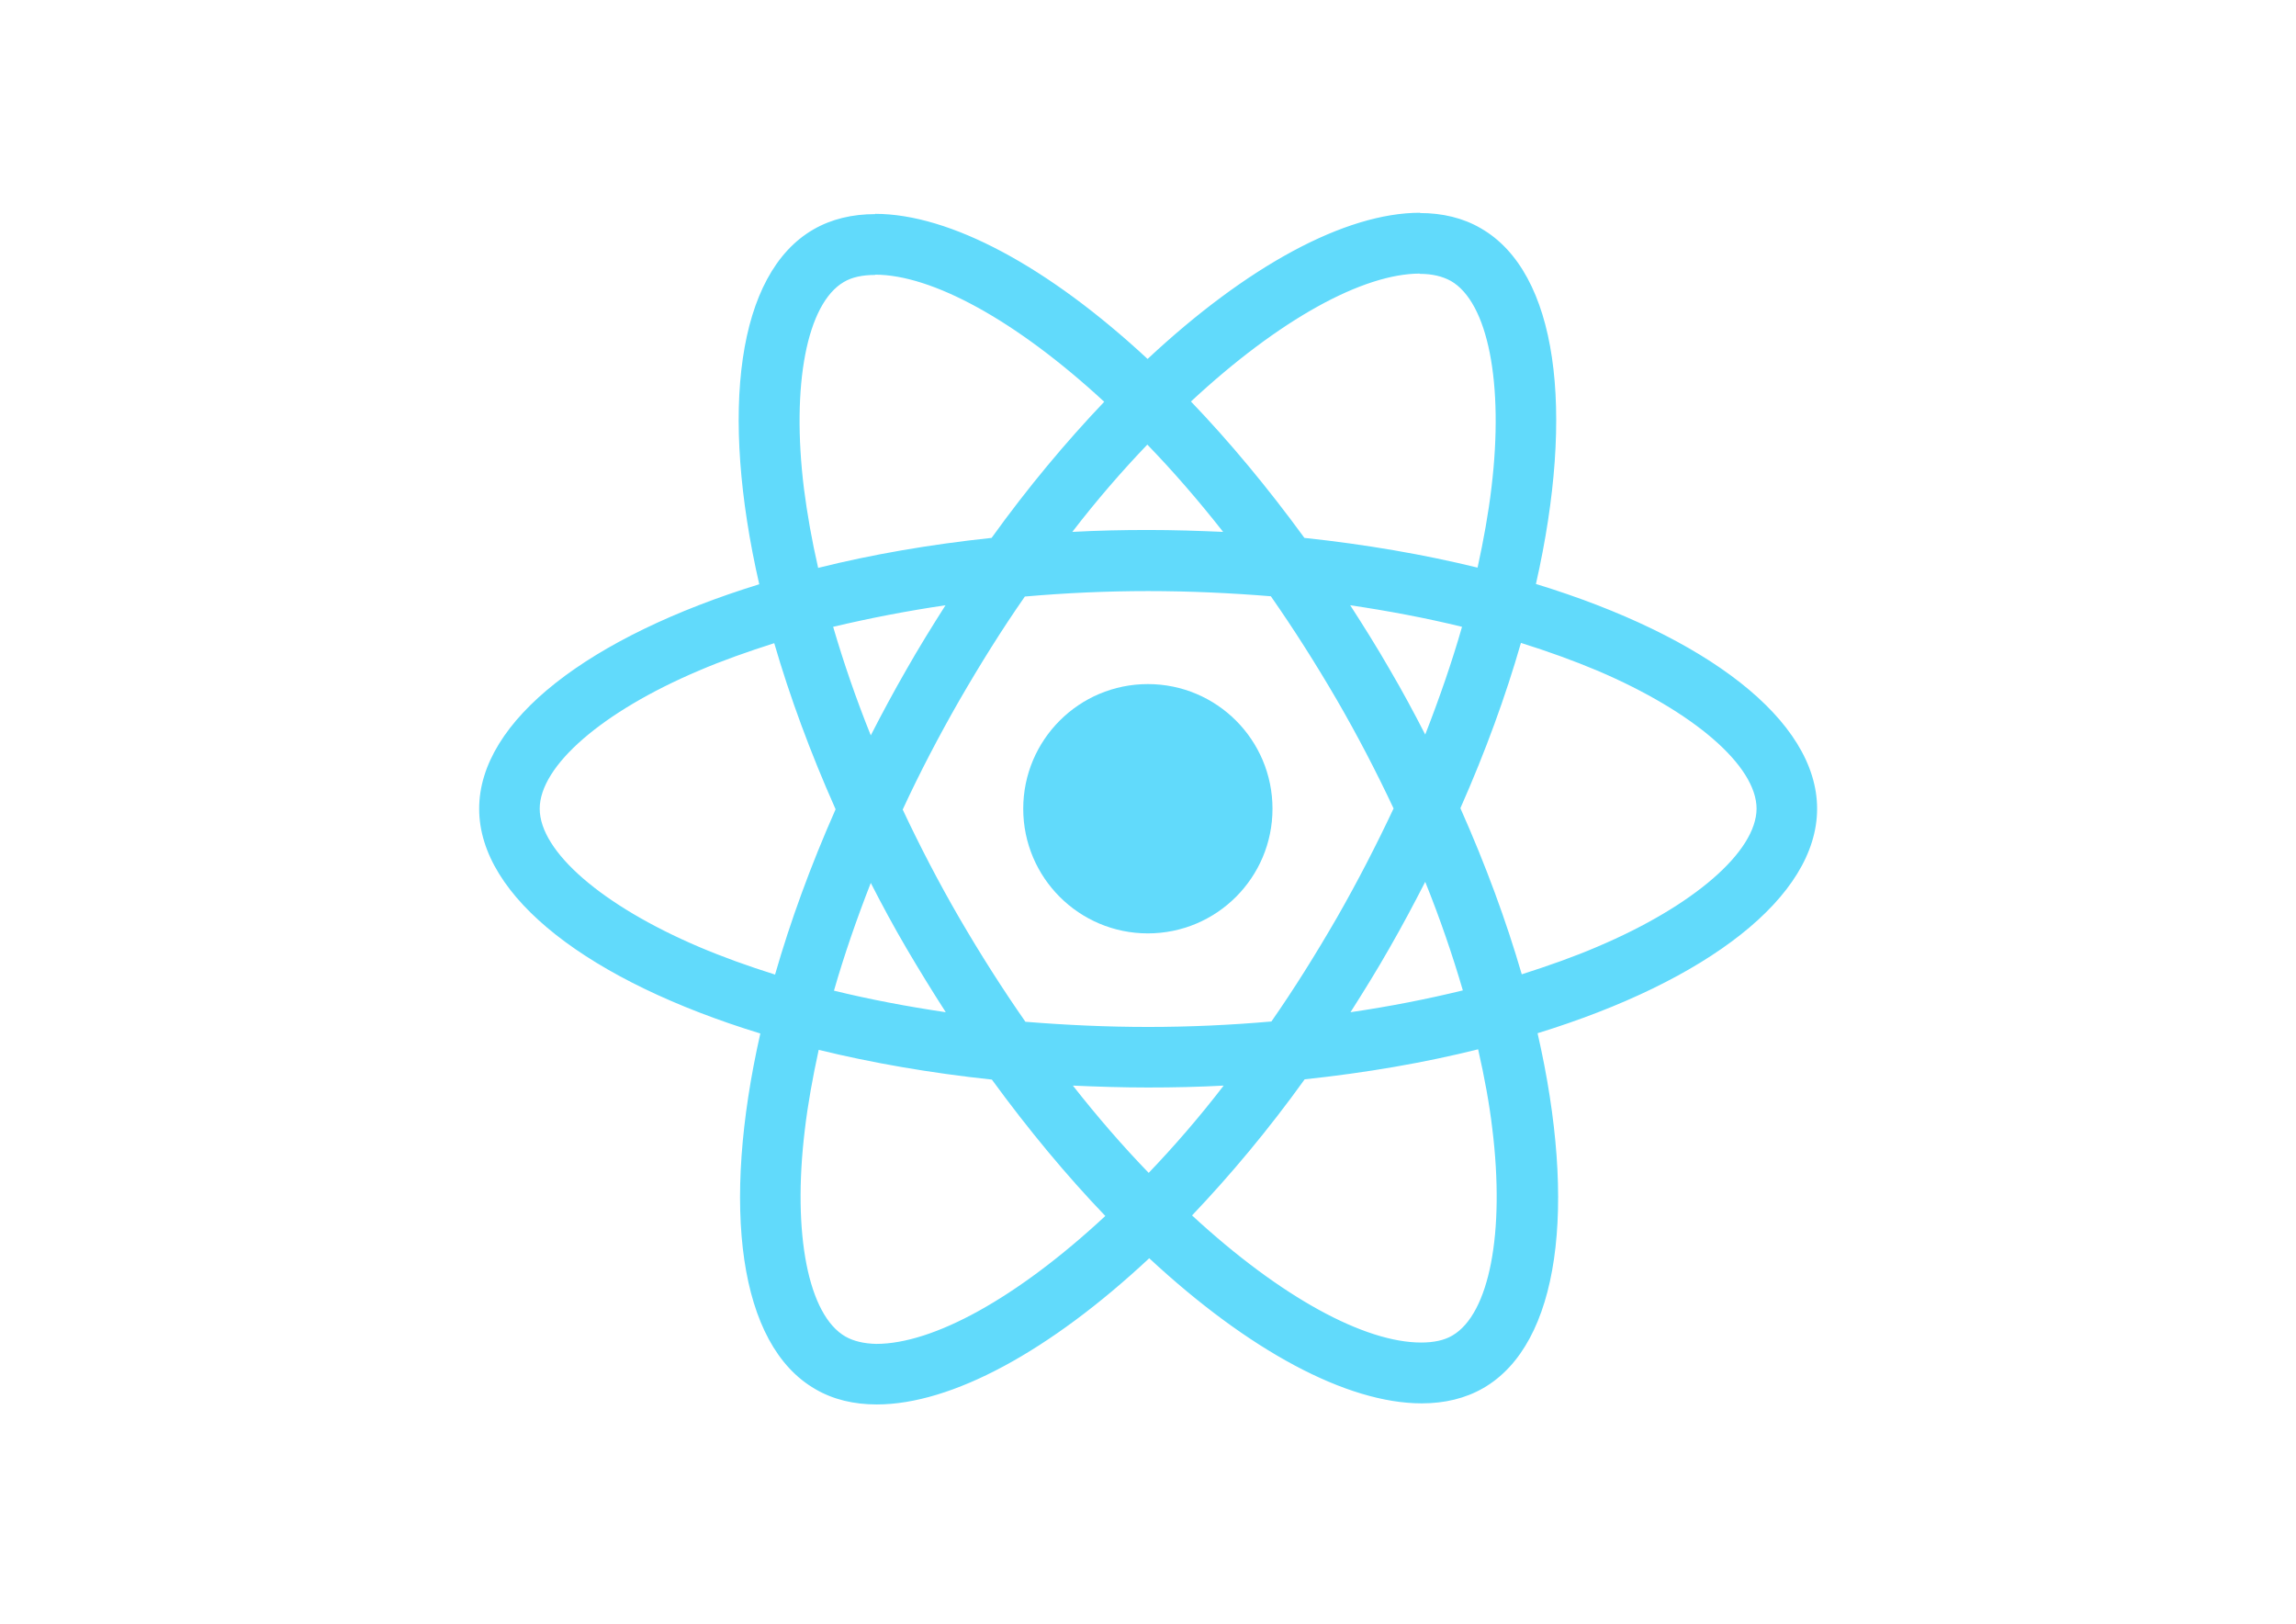
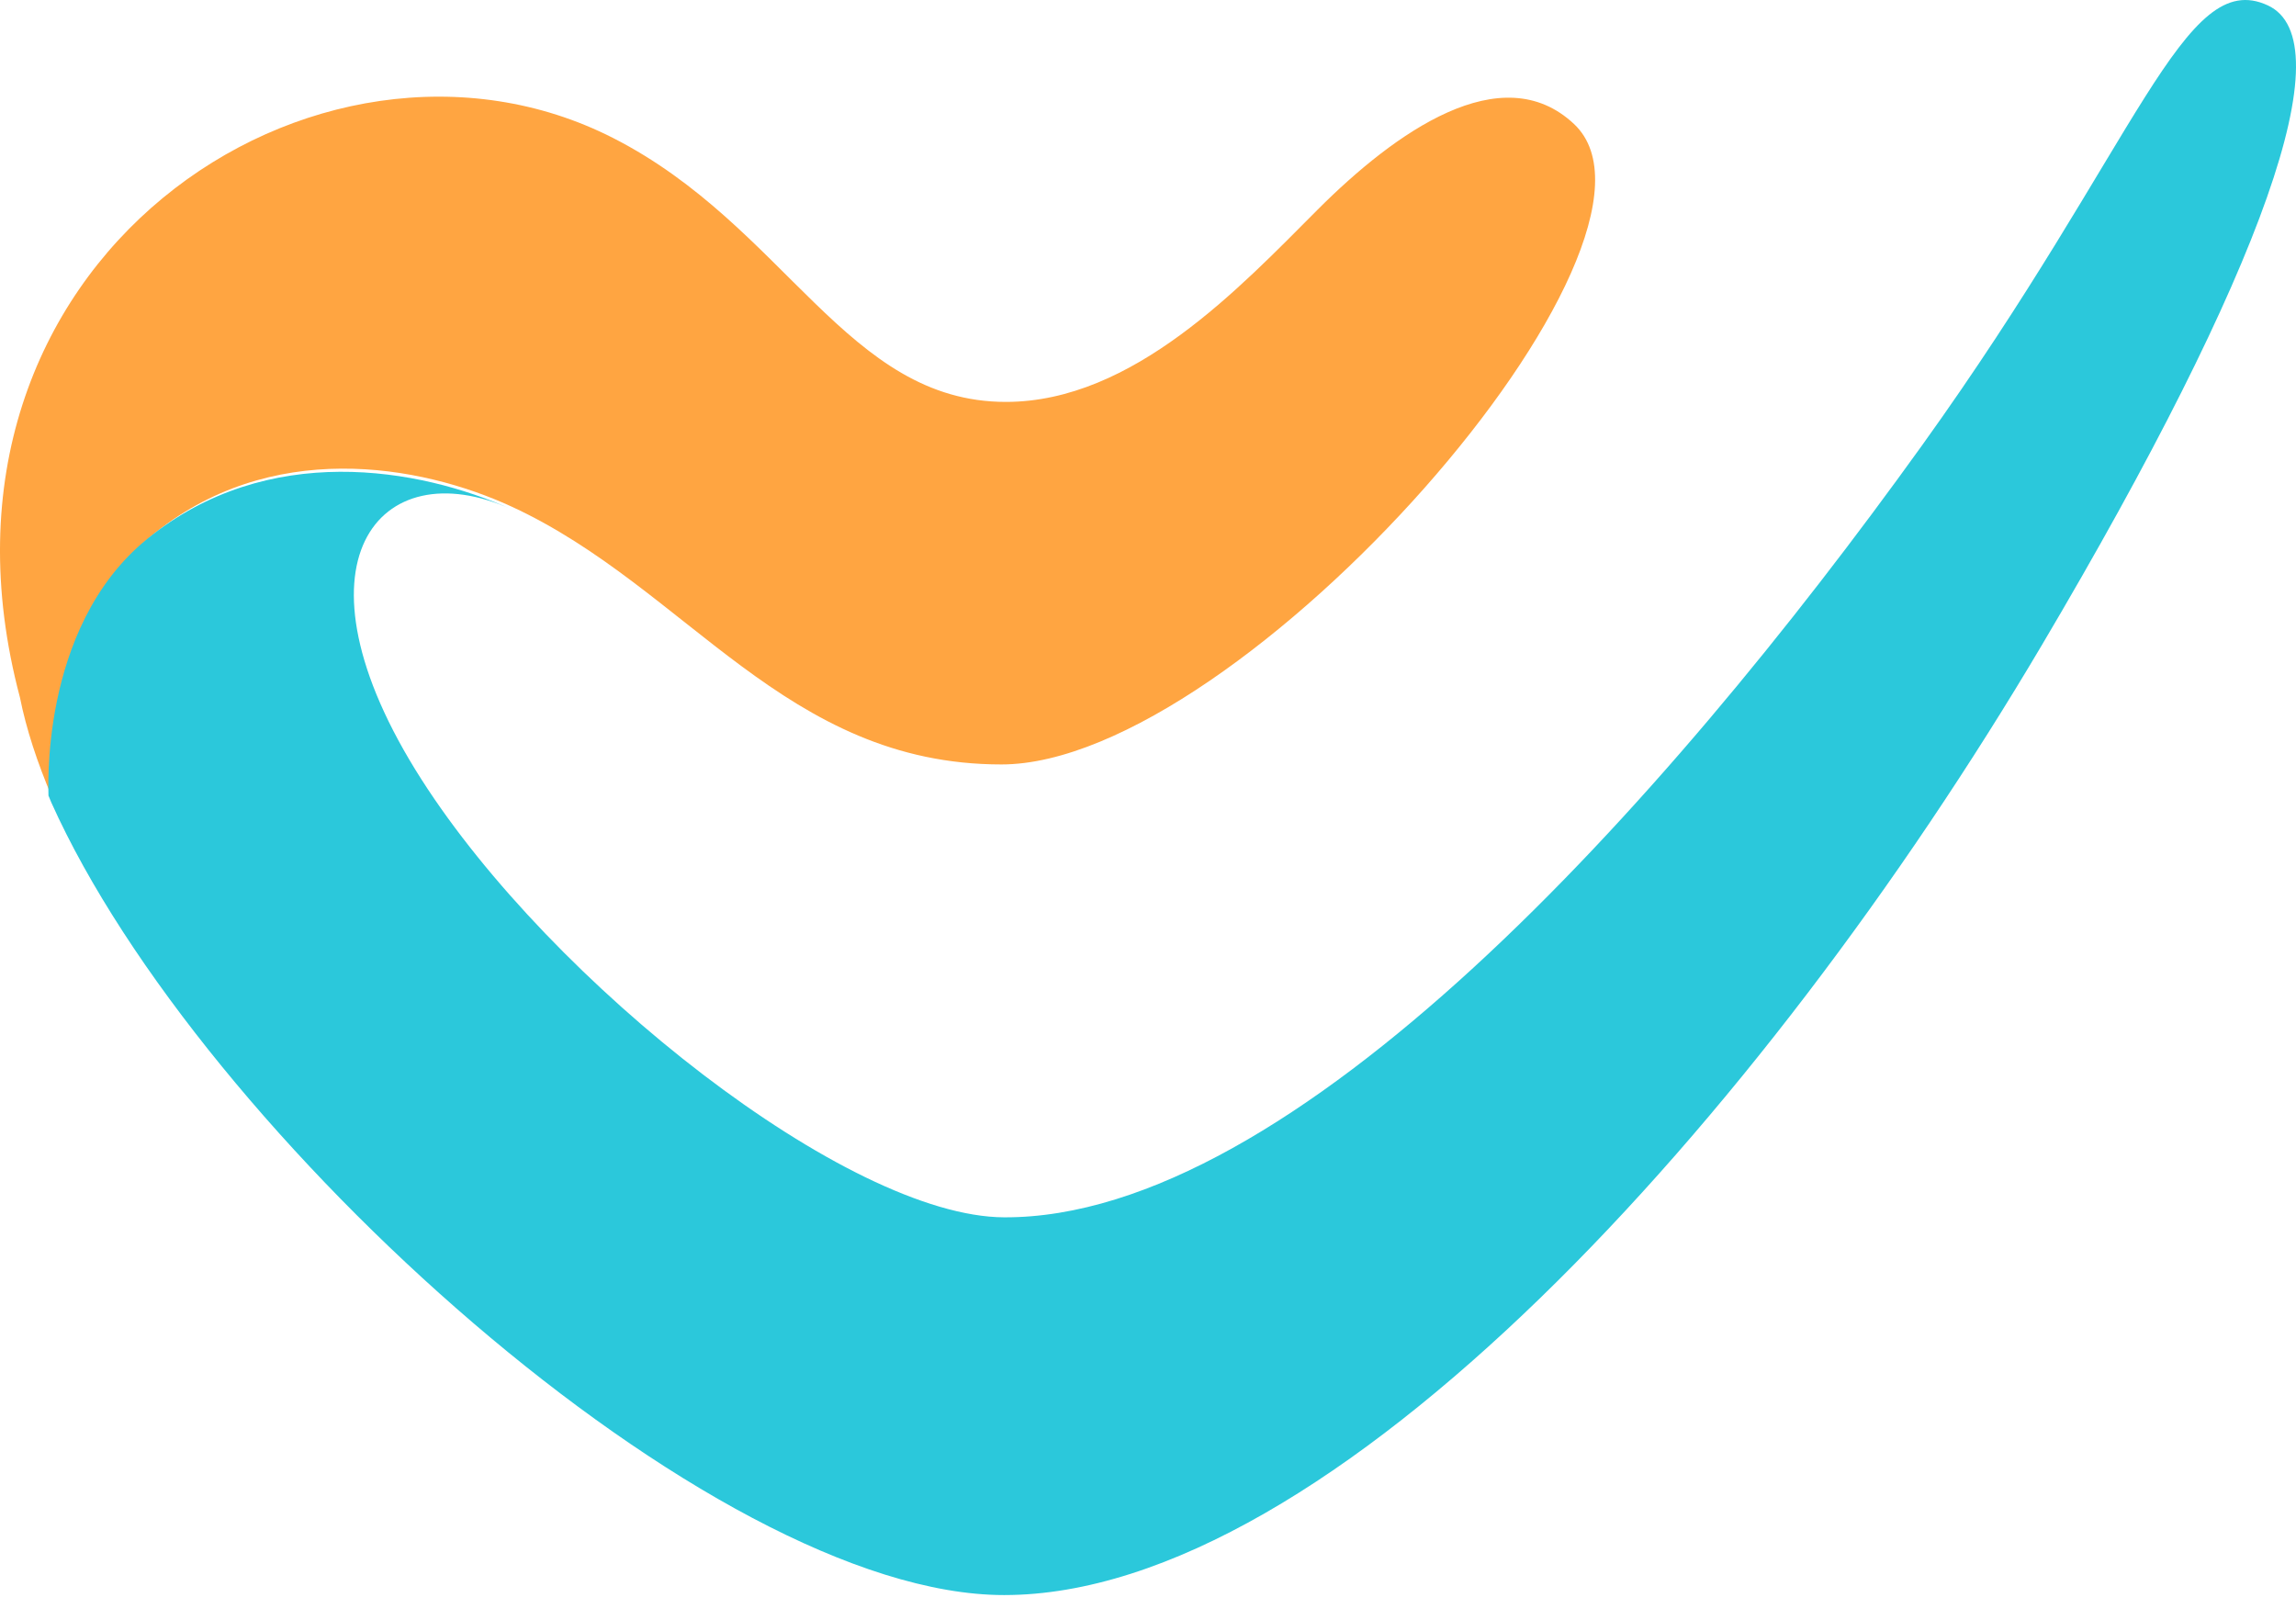
- <svg xmlns="http://www.w3.org/2000/svg" viewBox="0 0 841.9 595.3">
-   <g fill="#61DAFB">
-     <path d="M666.3 296.5c0-32.5-40.7-63.3-103.1-82.4 14.4-63.6 8-114.2-20.2-130.4-6.5-3.8-14.1-5.6-22.4-5.6v22.3c4.6 0 8.3.9 11.4 2.6 13.6 7.8 19.5 37.5 14.9 75.7-1.1 9.4-2.9 19.3-5.1 29.4-19.6-4.8-41-8.5-63.5-10.9-13.5-18.5-27.5-35.3-41.6-50 32.6-30.3 63.2-46.9 84-46.9V78c-27.5 0-63.5 19.6-99.9 53.6-36.4-33.8-72.4-53.2-99.9-53.2v22.3c20.7 0 51.4 16.5 84 46.6-14 14.7-28 31.4-41.3 49.9-22.6 2.4-44 6.1-63.6 11-2.3-10-4-19.7-5.2-29-4.7-38.2 1.1-67.9 14.6-75.8 3-1.8 6.9-2.6 11.5-2.6V78.5c-8.4 0-16 1.8-22.6 5.6-28.1 16.2-34.4 66.7-19.9 130.1-62.2 19.2-102.7 49.9-102.7 82.3 0 32.5 40.7 63.3 103.1 82.4-14.4 63.6-8 114.2 20.2 130.4 6.5 3.8 14.1 5.6 22.5 5.6 27.5 0 63.5-19.6 99.9-53.6 36.4 33.8 72.4 53.2 99.9 53.2 8.4 0 16-1.8 22.6-5.6 28.1-16.2 34.4-66.7 19.9-130.1 62-19.1 102.5-49.9 102.5-82.3zm-130.2-66.7c-3.7 12.9-8.3 26.2-13.5 39.5-4.1-8-8.4-16-13.1-24-4.6-8-9.5-15.8-14.4-23.4 14.2 2.1 27.9 4.7 41 7.9zm-45.8 106.5c-7.8 13.5-15.8 26.3-24.1 38.2-14.9 1.3-30 2-45.2 2-15.1 0-30.2-.7-45-1.9-8.3-11.9-16.4-24.6-24.2-38-7.6-13.1-14.5-26.4-20.8-39.8 6.2-13.4 13.2-26.8 20.7-39.9 7.8-13.5 15.8-26.3 24.1-38.2 14.9-1.3 30-2 45.2-2 15.1 0 30.2.7 45 1.9 8.3 11.9 16.4 24.6 24.2 38 7.6 13.1 14.5 26.4 20.8 39.8-6.3 13.4-13.2 26.8-20.7 39.9zm32.3-13c5.4 13.4 10 26.8 13.8 39.8-13.1 3.2-26.9 5.9-41.2 8 4.9-7.7 9.8-15.6 14.4-23.7 4.6-8 8.9-16.1 13-24.1zM421.2 430c-9.3-9.6-18.6-20.3-27.8-32 9 .4 18.2.7 27.5.7 9.4 0 18.7-.2 27.8-.7-9 11.7-18.3 22.4-27.5 32zm-74.4-58.9c-14.2-2.1-27.9-4.7-41-7.9 3.7-12.9 8.3-26.2 13.5-39.5 4.1 8 8.4 16 13.1 24 4.7 8 9.5 15.8 14.4 23.4zM420.7 163c9.3 9.6 18.6 20.3 27.8 32-9-.4-18.2-.7-27.5-.7-9.4 0-18.7.2-27.8.7 9-11.7 18.3-22.4 27.5-32zm-74 58.9c-4.9 7.7-9.8 15.6-14.4 23.7-4.6 8-8.9 16-13 24-5.4-13.4-10-26.8-13.8-39.8 13.1-3.1 26.9-5.8 41.2-7.9zm-90.5 125.2c-35.4-15.1-58.3-34.9-58.3-50.6 0-15.7 22.9-35.6 58.3-50.6 8.6-3.7 18-7 27.7-10.1 5.7 19.6 13.2 40 22.5 60.9-9.2 20.8-16.6 41.1-22.2 60.6-9.9-3.1-19.3-6.5-28-10.2zM310 490c-13.6-7.8-19.5-37.5-14.9-75.7 1.1-9.4 2.9-19.3 5.1-29.4 19.6 4.8 41 8.5 63.5 10.9 13.5 18.5 27.5 35.3 41.6 50-32.6 30.3-63.2 46.9-84 46.9-4.5-.1-8.3-1-11.3-2.7zm237.2-76.2c4.7 38.2-1.1 67.9-14.6 75.8-3 1.8-6.9 2.6-11.5 2.6-20.7 0-51.4-16.5-84-46.6 14-14.7 28-31.4 41.3-49.9 22.6-2.4 44-6.1 63.6-11 2.3 10.1 4.1 19.8 5.2 29.1zm38.5-66.7c-8.6 3.7-18 7-27.7 10.1-5.7-19.6-13.2-40-22.5-60.9 9.2-20.8 16.6-41.1 22.2-60.6 9.9 3.1 19.3 6.5 28.1 10.2 35.4 15.1 58.3 34.9 58.3 50.6-.1 15.7-23 35.6-58.4 50.6zM320.8 78.4z" />
-     <circle cx="420.9" cy="296.5" r="45.7" />
-     <path d="M520.5 78.1z" />
+ <svg xmlns="http://www.w3.org/2000/svg" width="95" height="67" viewBox="0 0 95 67">
+   <g fill="none" fill-rule="evenodd">
+     <path fill="#FFA541" d="M2.158,33 C1.54,31.549 1.084,30.157 0.824,28.854 C-3.972,10.803 13.207,-0.479 25.364,5.708 C32.516,9.351 35.037,16.63 41.617,16.63 C46.882,16.63 51.308,11.891 54.523,8.671 C57.711,5.482 62.131,2.318 65.126,5.13 C70.282,9.971 51.36,31.631 41.435,31.631 C32.477,31.631 28.451,24.331 21.179,20.967 C17.395,19.219 11.148,18.099 6.218,22.211 C1.706,25.972 2.185,33.059 2.158,33" />
+     <path fill="#2BC8DB" d="M93.832,0.222 C90.351,-1.392 88.514,5.913 79.526,18.43 C68.754,33.43 53.454,50.421 41.546,50.37 C35.082,50.345 22.817,40.673 17.438,32.25 C11.721,23.308 15.68,18.598 21.161,21.072 C17.349,19.351 11.056,18.251 6.093,22.297 C1.548,25.999 2.03,32.975 2.004,32.917 C2.03,32.975 2.104,33.164 2.124,33.208 C8.293,46.938 29.395,66 41.546,66 C55.061,66 72.857,46.341 84.484,26.694 C93.684,11.145 96.996,1.688 93.832,0.222" />
  </g>
</svg>
